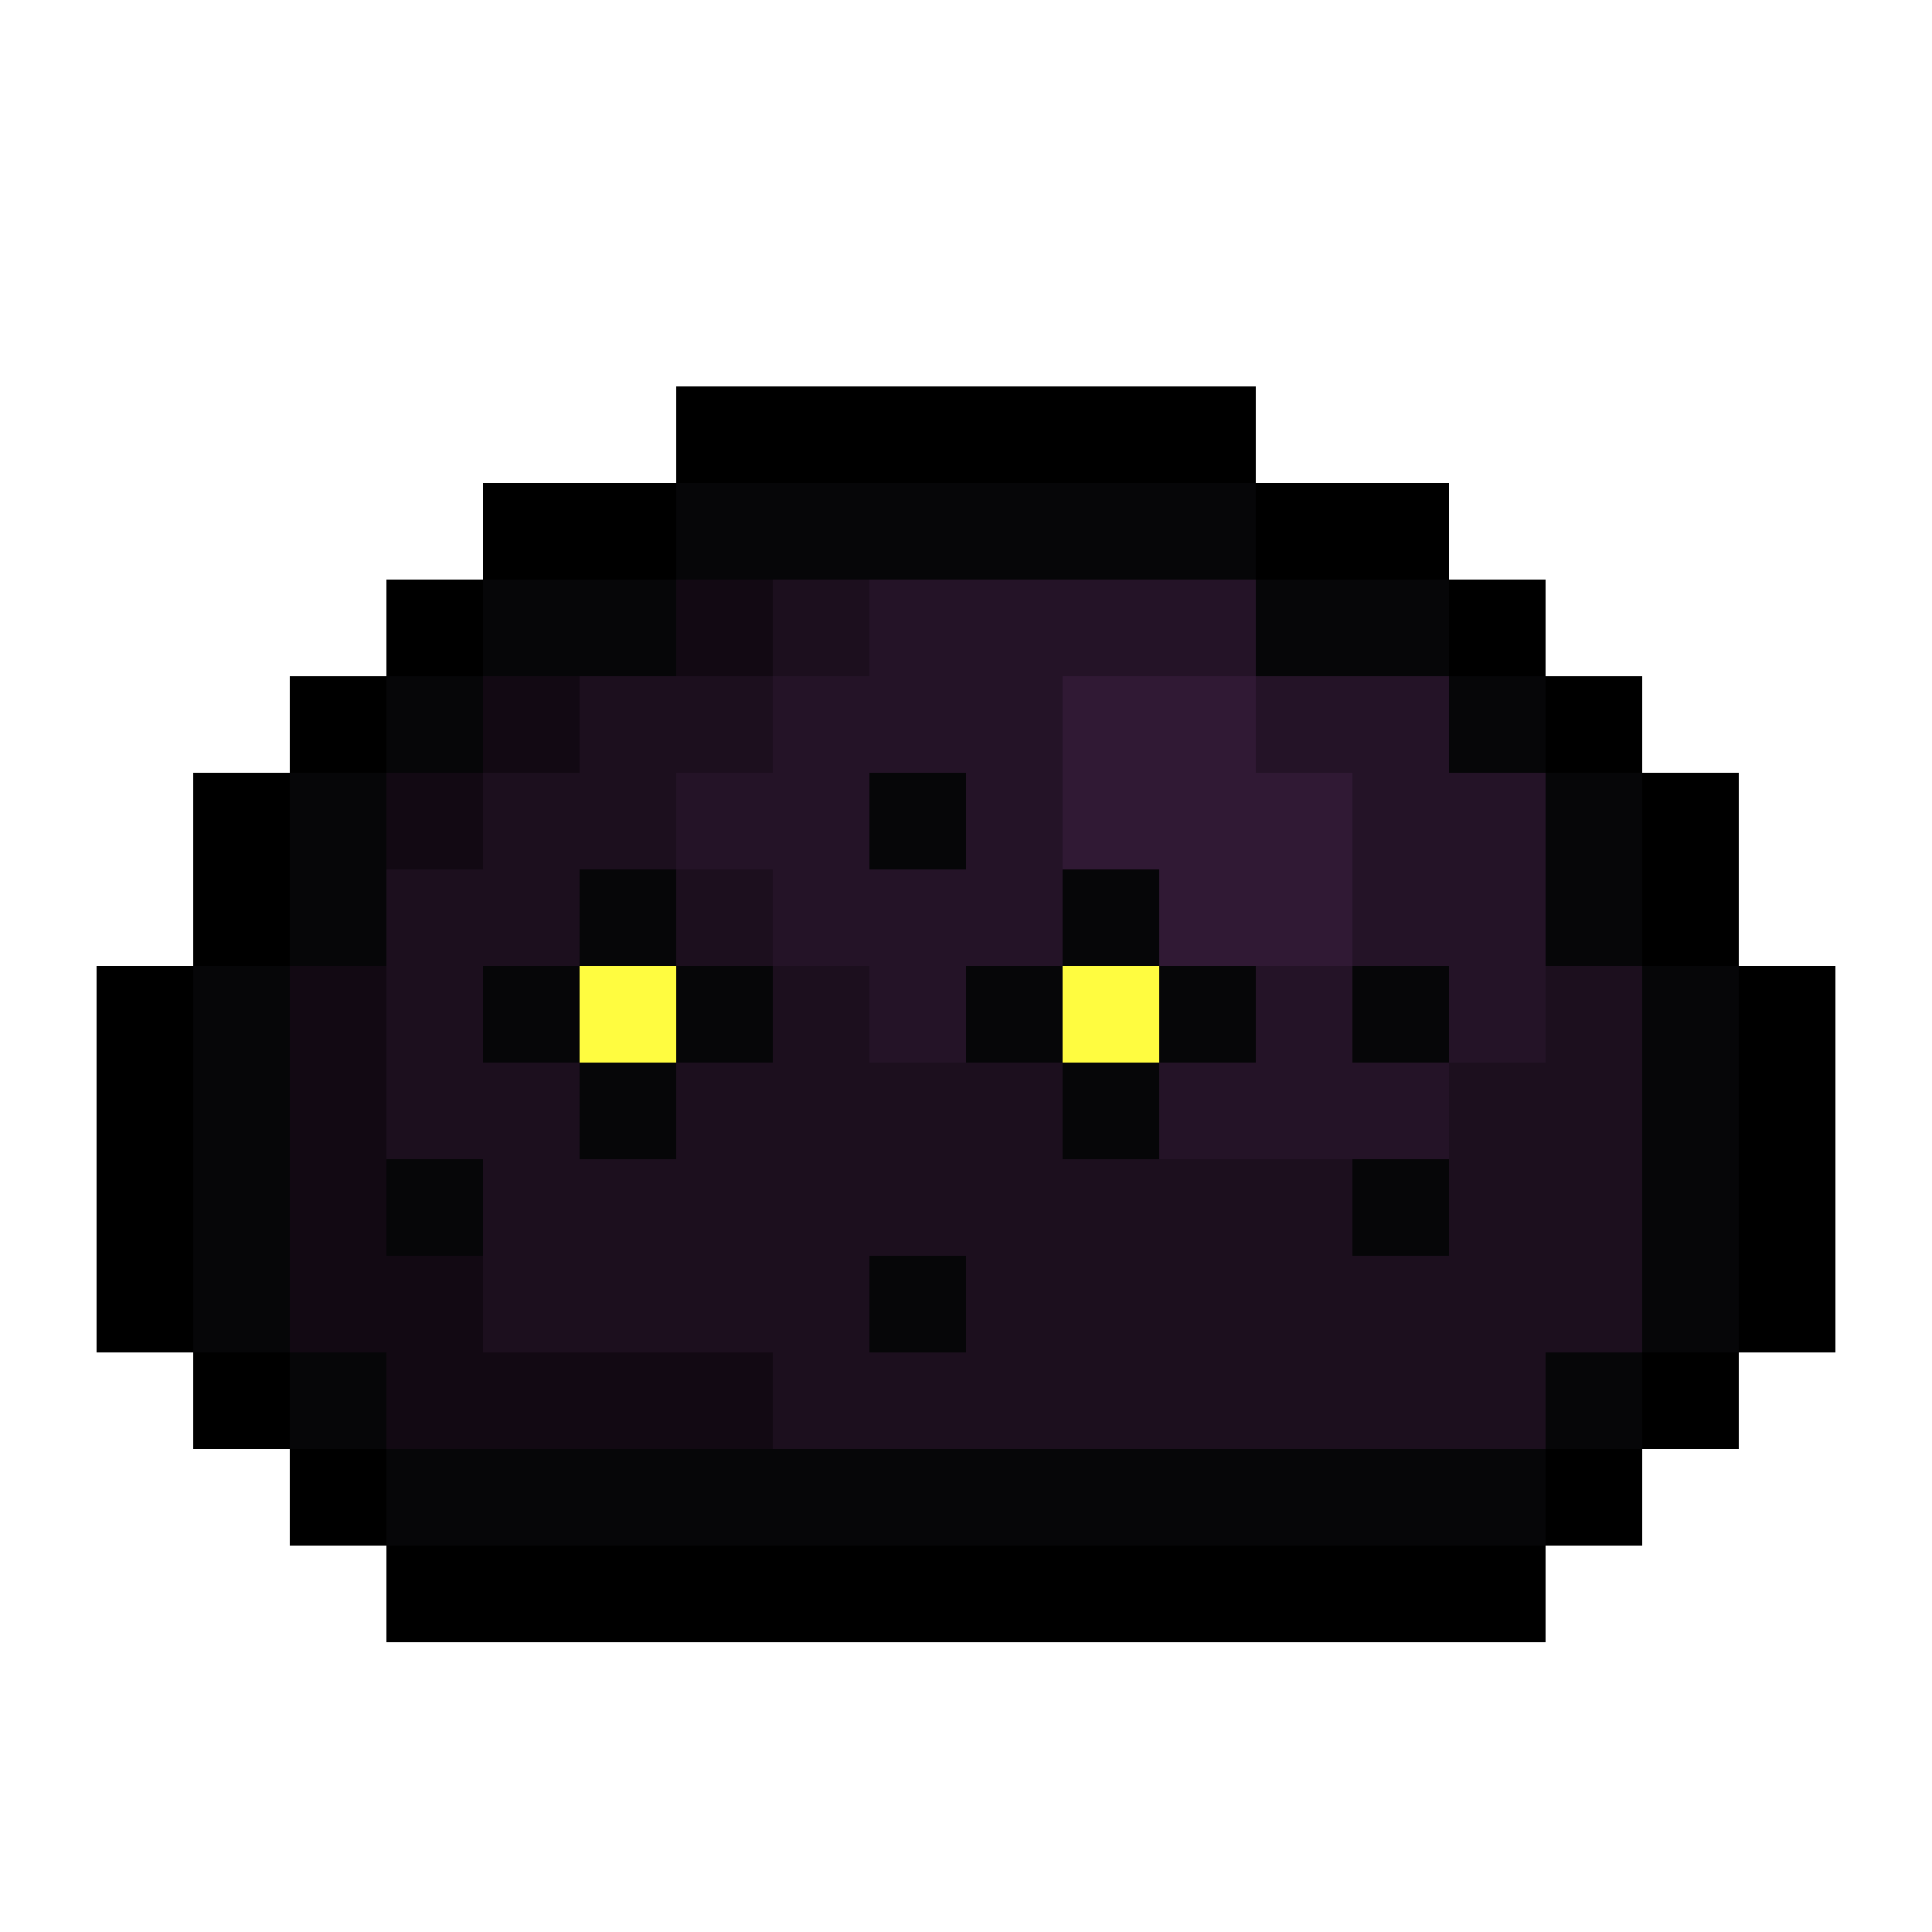
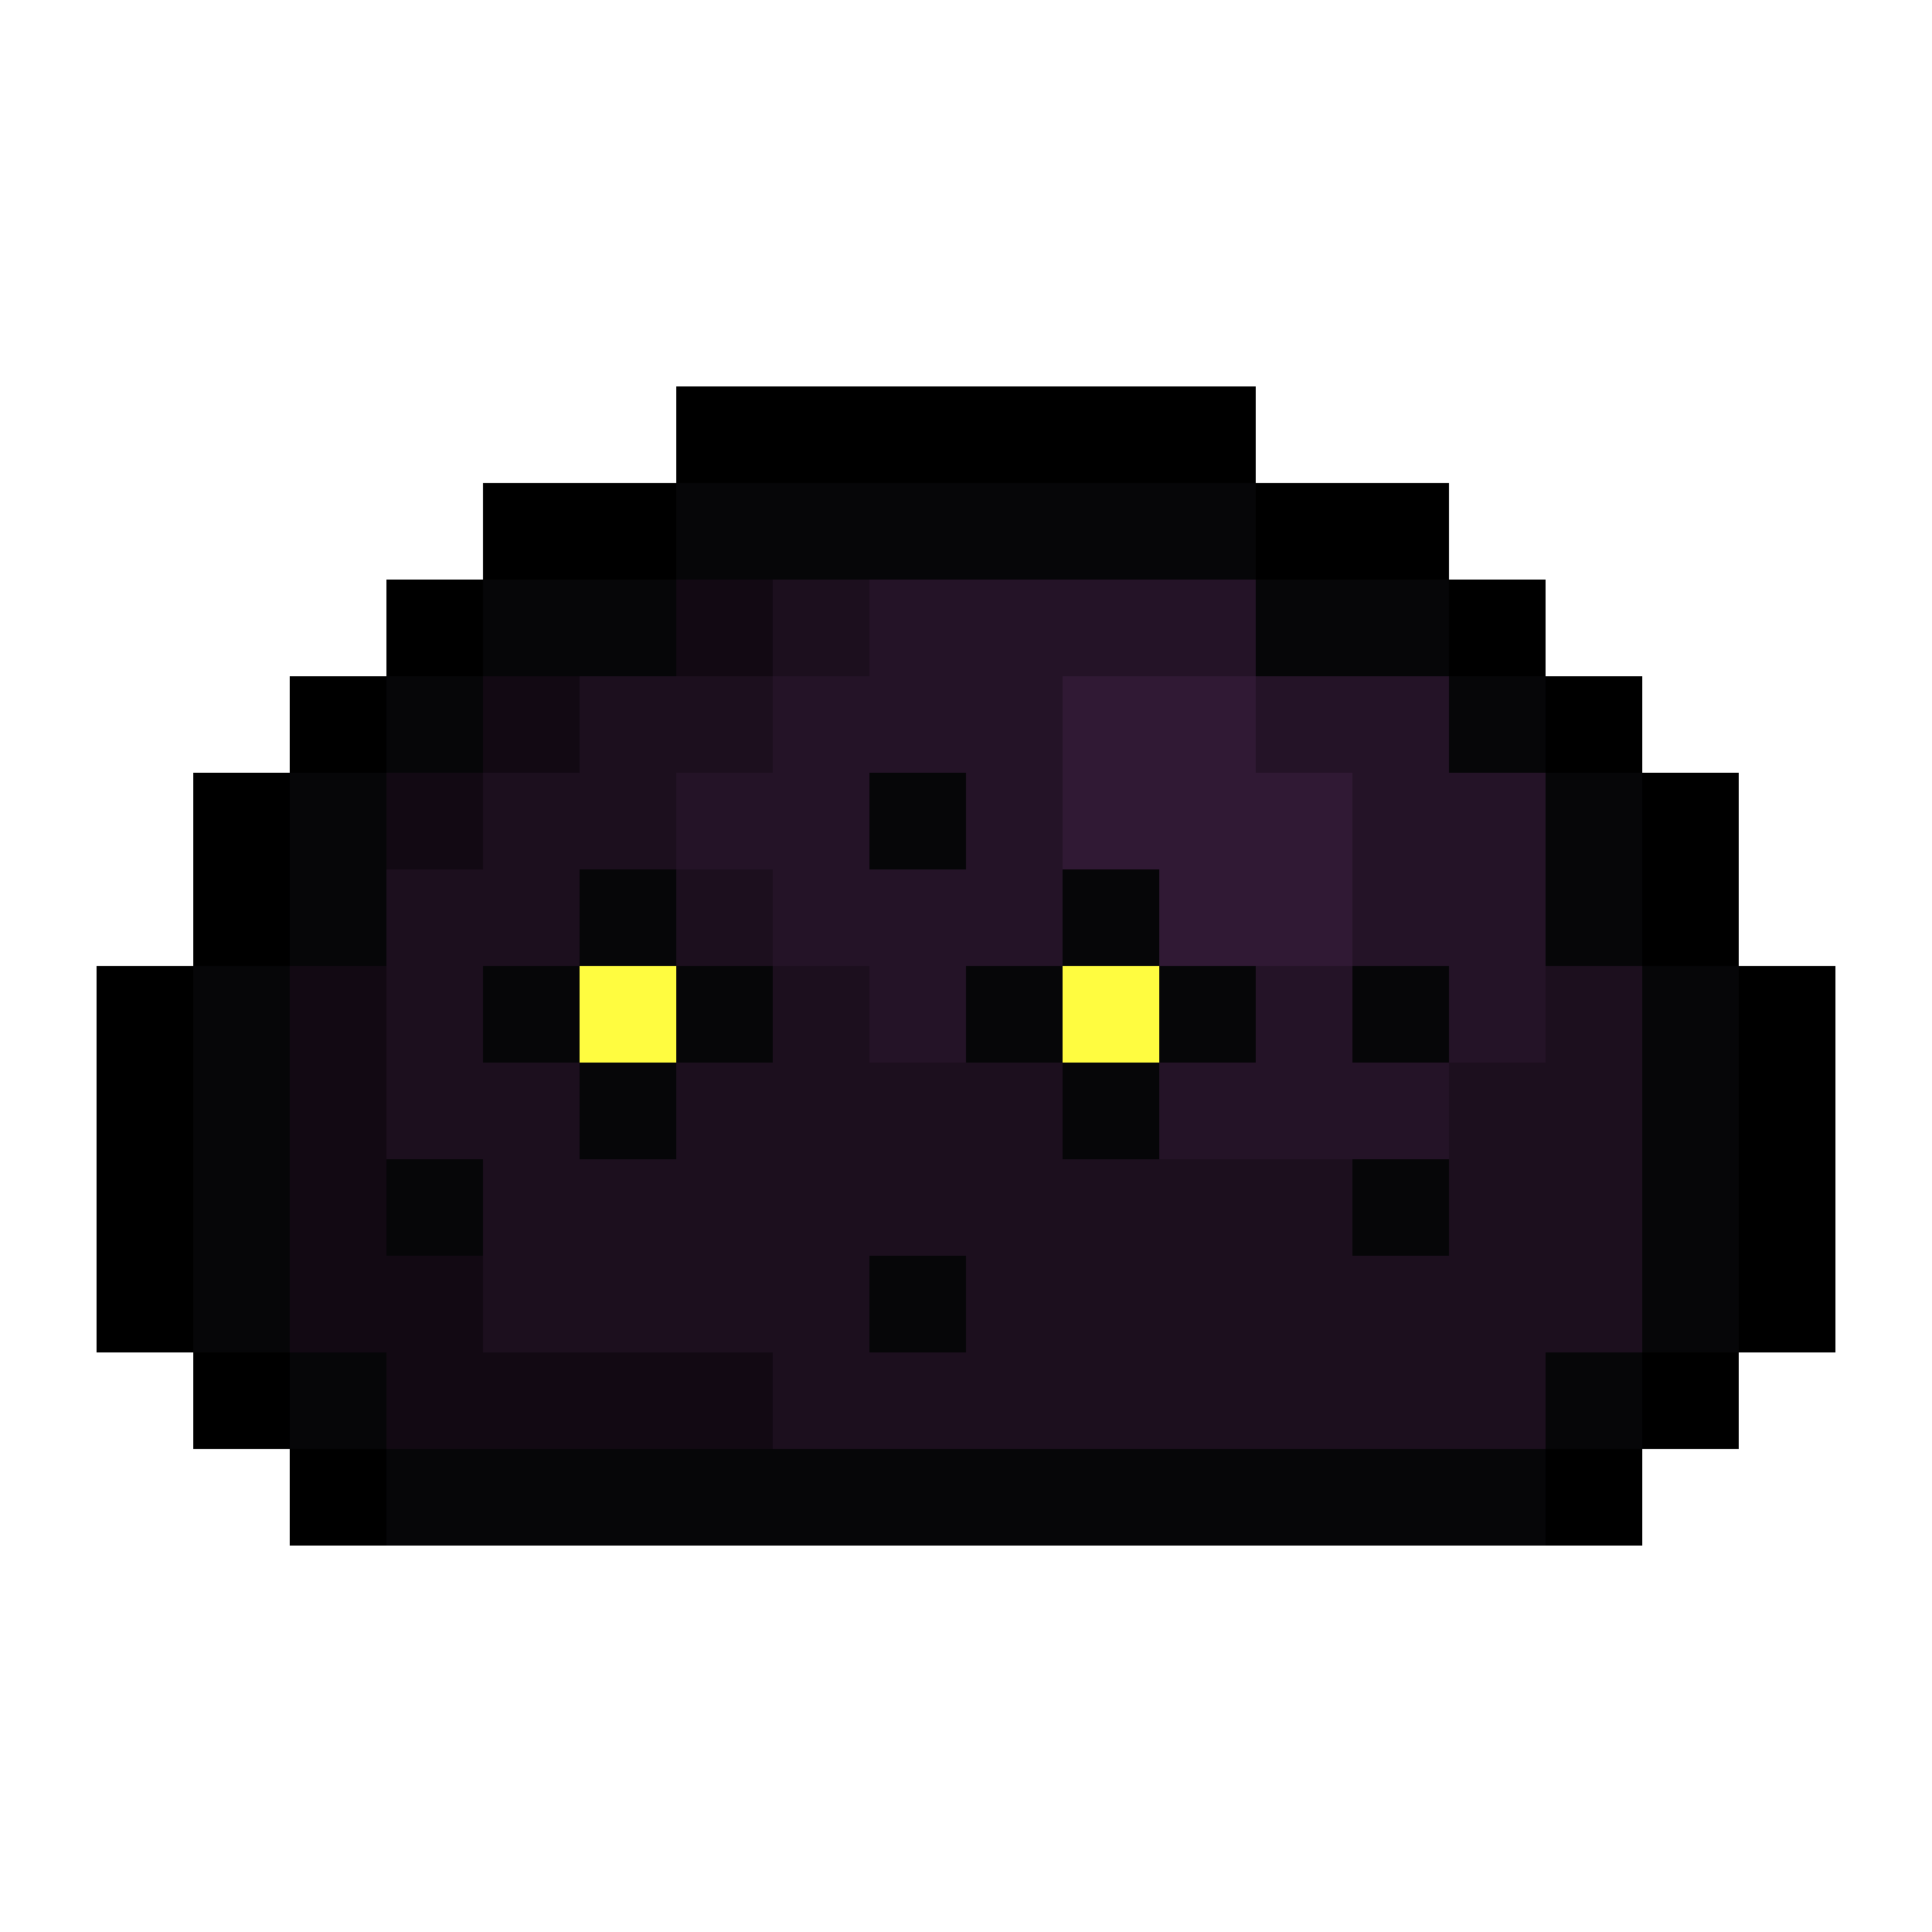
<svg xmlns="http://www.w3.org/2000/svg" version="1.1" width="40" height="40" shape-rendering="crispEdges">
  <rect x="14" y="8" width="1" height="1" fill="#000000" />
  <rect x="15" y="8" width="1" height="1" fill="#000000" />
  <rect x="16" y="8" width="1" height="1" fill="#000000" />
  <rect x="17" y="8" width="1" height="1" fill="#000000" />
  <rect x="18" y="8" width="1" height="1" fill="#000000" />
  <rect x="19" y="8" width="1" height="1" fill="#000000" />
  <rect x="20" y="8" width="1" height="1" fill="#000000" />
  <rect x="21" y="8" width="1" height="1" fill="#000000" />
  <rect x="22" y="8" width="1" height="1" fill="#000000" />
  <rect x="23" y="8" width="1" height="1" fill="#000000" />
  <rect x="24" y="8" width="1" height="1" fill="#000000" />
  <rect x="25" y="8" width="1" height="1" fill="#000000" />
  <rect x="14" y="9" width="1" height="1" fill="#000000" />
  <rect x="15" y="9" width="1" height="1" fill="#000000" />
  <rect x="16" y="9" width="1" height="1" fill="#000000" />
  <rect x="17" y="9" width="1" height="1" fill="#000000" />
  <rect x="18" y="9" width="1" height="1" fill="#000000" />
  <rect x="19" y="9" width="1" height="1" fill="#000000" />
  <rect x="20" y="9" width="1" height="1" fill="#000000" />
  <rect x="21" y="9" width="1" height="1" fill="#000000" />
  <rect x="22" y="9" width="1" height="1" fill="#000000" />
  <rect x="23" y="9" width="1" height="1" fill="#000000" />
  <rect x="24" y="9" width="1" height="1" fill="#000000" />
  <rect x="25" y="9" width="1" height="1" fill="#000000" />
  <rect x="10" y="10" width="1" height="1" fill="#000000" />
  <rect x="11" y="10" width="1" height="1" fill="#000000" />
  <rect x="12" y="10" width="1" height="1" fill="#000000" />
  <rect x="13" y="10" width="1" height="1" fill="#000000" />
  <rect x="14" y="10" width="1" height="1" fill="#060608" />
  <rect x="15" y="10" width="1" height="1" fill="#060608" />
  <rect x="16" y="10" width="1" height="1" fill="#060608" />
  <rect x="17" y="10" width="1" height="1" fill="#060608" />
  <rect x="18" y="10" width="1" height="1" fill="#060608" />
  <rect x="19" y="10" width="1" height="1" fill="#060608" />
  <rect x="20" y="10" width="1" height="1" fill="#060608" />
  <rect x="21" y="10" width="1" height="1" fill="#060608" />
  <rect x="22" y="10" width="1" height="1" fill="#060608" />
  <rect x="23" y="10" width="1" height="1" fill="#060608" />
  <rect x="24" y="10" width="1" height="1" fill="#060608" />
  <rect x="25" y="10" width="1" height="1" fill="#060608" />
  <rect x="26" y="10" width="1" height="1" fill="#000000" />
  <rect x="27" y="10" width="1" height="1" fill="#000000" />
  <rect x="28" y="10" width="1" height="1" fill="#000000" />
  <rect x="29" y="10" width="1" height="1" fill="#000000" />
  <rect x="10" y="11" width="1" height="1" fill="#000000" />
  <rect x="11" y="11" width="1" height="1" fill="#000000" />
  <rect x="12" y="11" width="1" height="1" fill="#000000" />
  <rect x="13" y="11" width="1" height="1" fill="#000000" />
  <rect x="14" y="11" width="1" height="1" fill="#060608" />
  <rect x="15" y="11" width="1" height="1" fill="#060608" />
  <rect x="16" y="11" width="1" height="1" fill="#060608" />
  <rect x="17" y="11" width="1" height="1" fill="#060608" />
  <rect x="18" y="11" width="1" height="1" fill="#060608" />
  <rect x="19" y="11" width="1" height="1" fill="#060608" />
  <rect x="20" y="11" width="1" height="1" fill="#060608" />
  <rect x="21" y="11" width="1" height="1" fill="#060608" />
  <rect x="22" y="11" width="1" height="1" fill="#060608" />
  <rect x="23" y="11" width="1" height="1" fill="#060608" />
  <rect x="24" y="11" width="1" height="1" fill="#060608" />
  <rect x="25" y="11" width="1" height="1" fill="#060608" />
  <rect x="26" y="11" width="1" height="1" fill="#000000" />
  <rect x="27" y="11" width="1" height="1" fill="#000000" />
  <rect x="28" y="11" width="1" height="1" fill="#000000" />
  <rect x="29" y="11" width="1" height="1" fill="#000000" />
  <rect x="8" y="12" width="1" height="1" fill="#000000" />
  <rect x="9" y="12" width="1" height="1" fill="#000000" />
  <rect x="10" y="12" width="1" height="1" fill="#060608" />
  <rect x="11" y="12" width="1" height="1" fill="#060608" />
  <rect x="12" y="12" width="1" height="1" fill="#060608" />
  <rect x="13" y="12" width="1" height="1" fill="#060608" />
  <rect x="14" y="12" width="1" height="1" fill="#120913" />
  <rect x="15" y="12" width="1" height="1" fill="#120913" />
  <rect x="16" y="12" width="1" height="1" fill="#1C0F1E" />
  <rect x="17" y="12" width="1" height="1" fill="#1C0F1E" />
  <rect x="18" y="12" width="1" height="1" fill="#241327" />
  <rect x="19" y="12" width="1" height="1" fill="#241327" />
  <rect x="20" y="12" width="1" height="1" fill="#241327" />
  <rect x="21" y="12" width="1" height="1" fill="#241327" />
  <rect x="22" y="12" width="1" height="1" fill="#241327" />
  <rect x="23" y="12" width="1" height="1" fill="#241327" />
  <rect x="24" y="12" width="1" height="1" fill="#241327" />
  <rect x="25" y="12" width="1" height="1" fill="#241327" />
  <rect x="26" y="12" width="1" height="1" fill="#060608" />
  <rect x="27" y="12" width="1" height="1" fill="#060608" />
  <rect x="28" y="12" width="1" height="1" fill="#060608" />
  <rect x="29" y="12" width="1" height="1" fill="#060608" />
  <rect x="30" y="12" width="1" height="1" fill="#000000" />
  <rect x="31" y="12" width="1" height="1" fill="#000000" />
  <rect x="8" y="13" width="1" height="1" fill="#000000" />
  <rect x="9" y="13" width="1" height="1" fill="#000000" />
  <rect x="10" y="13" width="1" height="1" fill="#060608" />
  <rect x="11" y="13" width="1" height="1" fill="#060608" />
  <rect x="12" y="13" width="1" height="1" fill="#060608" />
  <rect x="13" y="13" width="1" height="1" fill="#060608" />
  <rect x="14" y="13" width="1" height="1" fill="#120913" />
  <rect x="15" y="13" width="1" height="1" fill="#120913" />
  <rect x="16" y="13" width="1" height="1" fill="#1C0F1E" />
  <rect x="17" y="13" width="1" height="1" fill="#1C0F1E" />
  <rect x="18" y="13" width="1" height="1" fill="#241327" />
  <rect x="19" y="13" width="1" height="1" fill="#241327" />
  <rect x="20" y="13" width="1" height="1" fill="#241327" />
  <rect x="21" y="13" width="1" height="1" fill="#241327" />
  <rect x="22" y="13" width="1" height="1" fill="#241327" />
  <rect x="23" y="13" width="1" height="1" fill="#241327" />
  <rect x="24" y="13" width="1" height="1" fill="#241327" />
  <rect x="25" y="13" width="1" height="1" fill="#241327" />
  <rect x="26" y="13" width="1" height="1" fill="#060608" />
  <rect x="27" y="13" width="1" height="1" fill="#060608" />
  <rect x="28" y="13" width="1" height="1" fill="#060608" />
  <rect x="29" y="13" width="1" height="1" fill="#060608" />
  <rect x="30" y="13" width="1" height="1" fill="#000000" />
  <rect x="31" y="13" width="1" height="1" fill="#000000" />
  <rect x="6" y="14" width="1" height="1" fill="#000000" />
  <rect x="7" y="14" width="1" height="1" fill="#000000" />
  <rect x="8" y="14" width="1" height="1" fill="#060608" />
  <rect x="9" y="14" width="1" height="1" fill="#060608" />
  <rect x="10" y="14" width="1" height="1" fill="#120913" />
  <rect x="11" y="14" width="1" height="1" fill="#120913" />
  <rect x="12" y="14" width="1" height="1" fill="#1C0F1E" />
  <rect x="13" y="14" width="1" height="1" fill="#1C0F1E" />
  <rect x="14" y="14" width="1" height="1" fill="#1C0F1E" />
  <rect x="15" y="14" width="1" height="1" fill="#1C0F1E" />
  <rect x="16" y="14" width="1" height="1" fill="#241327" />
  <rect x="17" y="14" width="1" height="1" fill="#241327" />
  <rect x="18" y="14" width="1" height="1" fill="#241327" />
  <rect x="19" y="14" width="1" height="1" fill="#241327" />
  <rect x="20" y="14" width="1" height="1" fill="#241327" />
  <rect x="21" y="14" width="1" height="1" fill="#241327" />
  <rect x="22" y="14" width="1" height="1" fill="#301934" />
  <rect x="23" y="14" width="1" height="1" fill="#301934" />
  <rect x="24" y="14" width="1" height="1" fill="#301934" />
  <rect x="25" y="14" width="1" height="1" fill="#301934" />
  <rect x="26" y="14" width="1" height="1" fill="#241327" />
  <rect x="27" y="14" width="1" height="1" fill="#241327" />
  <rect x="28" y="14" width="1" height="1" fill="#241327" />
  <rect x="29" y="14" width="1" height="1" fill="#241327" />
  <rect x="30" y="14" width="1" height="1" fill="#060608" />
  <rect x="31" y="14" width="1" height="1" fill="#060608" />
  <rect x="32" y="14" width="1" height="1" fill="#000000" />
  <rect x="33" y="14" width="1" height="1" fill="#000000" />
  <rect x="6" y="15" width="1" height="1" fill="#000000" />
  <rect x="7" y="15" width="1" height="1" fill="#000000" />
  <rect x="8" y="15" width="1" height="1" fill="#060608" />
  <rect x="9" y="15" width="1" height="1" fill="#060608" />
  <rect x="10" y="15" width="1" height="1" fill="#120913" />
  <rect x="11" y="15" width="1" height="1" fill="#120913" />
  <rect x="12" y="15" width="1" height="1" fill="#1C0F1E" />
  <rect x="13" y="15" width="1" height="1" fill="#1C0F1E" />
  <rect x="14" y="15" width="1" height="1" fill="#1C0F1E" />
  <rect x="15" y="15" width="1" height="1" fill="#1C0F1E" />
  <rect x="16" y="15" width="1" height="1" fill="#241327" />
  <rect x="17" y="15" width="1" height="1" fill="#241327" />
  <rect x="18" y="15" width="1" height="1" fill="#241327" />
  <rect x="19" y="15" width="1" height="1" fill="#241327" />
  <rect x="20" y="15" width="1" height="1" fill="#241327" />
  <rect x="21" y="15" width="1" height="1" fill="#241327" />
  <rect x="22" y="15" width="1" height="1" fill="#301934" />
  <rect x="23" y="15" width="1" height="1" fill="#301934" />
  <rect x="24" y="15" width="1" height="1" fill="#301934" />
  <rect x="25" y="15" width="1" height="1" fill="#301934" />
  <rect x="26" y="15" width="1" height="1" fill="#241327" />
  <rect x="27" y="15" width="1" height="1" fill="#241327" />
  <rect x="28" y="15" width="1" height="1" fill="#241327" />
  <rect x="29" y="15" width="1" height="1" fill="#241327" />
  <rect x="30" y="15" width="1" height="1" fill="#060608" />
  <rect x="31" y="15" width="1" height="1" fill="#060608" />
  <rect x="32" y="15" width="1" height="1" fill="#000000" />
  <rect x="33" y="15" width="1" height="1" fill="#000000" />
  <rect x="4" y="16" width="1" height="1" fill="#000000" />
  <rect x="5" y="16" width="1" height="1" fill="#000000" />
  <rect x="6" y="16" width="1" height="1" fill="#060608" />
  <rect x="7" y="16" width="1" height="1" fill="#060608" />
  <rect x="8" y="16" width="1" height="1" fill="#120913" />
  <rect x="9" y="16" width="1" height="1" fill="#120913" />
  <rect x="10" y="16" width="1" height="1" fill="#1C0F1E" />
  <rect x="11" y="16" width="1" height="1" fill="#1C0F1E" />
  <rect x="12" y="16" width="1" height="1" fill="#1C0F1E" />
  <rect x="13" y="16" width="1" height="1" fill="#1C0F1E" />
  <rect x="14" y="16" width="1" height="1" fill="#241327" />
  <rect x="15" y="16" width="1" height="1" fill="#241327" />
  <rect x="16" y="16" width="1" height="1" fill="#241327" />
  <rect x="17" y="16" width="1" height="1" fill="#241327" />
  <rect x="18" y="16" width="1" height="1" fill="#060608" />
  <rect x="19" y="16" width="1" height="1" fill="#060608" />
  <rect x="20" y="16" width="1" height="1" fill="#241327" />
  <rect x="21" y="16" width="1" height="1" fill="#241327" />
  <rect x="22" y="16" width="1" height="1" fill="#301934" />
  <rect x="23" y="16" width="1" height="1" fill="#301934" />
  <rect x="24" y="16" width="1" height="1" fill="#301934" />
  <rect x="25" y="16" width="1" height="1" fill="#301934" />
  <rect x="26" y="16" width="1" height="1" fill="#301934" />
  <rect x="27" y="16" width="1" height="1" fill="#301934" />
  <rect x="28" y="16" width="1" height="1" fill="#241327" />
  <rect x="29" y="16" width="1" height="1" fill="#241327" />
  <rect x="30" y="16" width="1" height="1" fill="#241327" />
  <rect x="31" y="16" width="1" height="1" fill="#241327" />
  <rect x="32" y="16" width="1" height="1" fill="#060608" />
  <rect x="33" y="16" width="1" height="1" fill="#060608" />
  <rect x="34" y="16" width="1" height="1" fill="#000000" />
  <rect x="35" y="16" width="1" height="1" fill="#000000" />
  <rect x="4" y="17" width="1" height="1" fill="#000000" />
  <rect x="5" y="17" width="1" height="1" fill="#000000" />
  <rect x="6" y="17" width="1" height="1" fill="#060608" />
  <rect x="7" y="17" width="1" height="1" fill="#060608" />
  <rect x="8" y="17" width="1" height="1" fill="#120913" />
  <rect x="9" y="17" width="1" height="1" fill="#120913" />
  <rect x="10" y="17" width="1" height="1" fill="#1C0F1E" />
  <rect x="11" y="17" width="1" height="1" fill="#1C0F1E" />
  <rect x="12" y="17" width="1" height="1" fill="#1C0F1E" />
  <rect x="13" y="17" width="1" height="1" fill="#1C0F1E" />
  <rect x="14" y="17" width="1" height="1" fill="#241327" />
  <rect x="15" y="17" width="1" height="1" fill="#241327" />
  <rect x="16" y="17" width="1" height="1" fill="#241327" />
  <rect x="17" y="17" width="1" height="1" fill="#241327" />
  <rect x="18" y="17" width="1" height="1" fill="#060608" />
  <rect x="19" y="17" width="1" height="1" fill="#060608" />
  <rect x="20" y="17" width="1" height="1" fill="#241327" />
  <rect x="21" y="17" width="1" height="1" fill="#241327" />
  <rect x="22" y="17" width="1" height="1" fill="#301934" />
  <rect x="23" y="17" width="1" height="1" fill="#301934" />
  <rect x="24" y="17" width="1" height="1" fill="#301934" />
  <rect x="25" y="17" width="1" height="1" fill="#301934" />
  <rect x="26" y="17" width="1" height="1" fill="#301934" />
  <rect x="27" y="17" width="1" height="1" fill="#301934" />
  <rect x="28" y="17" width="1" height="1" fill="#241327" />
  <rect x="29" y="17" width="1" height="1" fill="#241327" />
  <rect x="30" y="17" width="1" height="1" fill="#241327" />
  <rect x="31" y="17" width="1" height="1" fill="#241327" />
  <rect x="32" y="17" width="1" height="1" fill="#060608" />
  <rect x="33" y="17" width="1" height="1" fill="#060608" />
  <rect x="34" y="17" width="1" height="1" fill="#000000" />
  <rect x="35" y="17" width="1" height="1" fill="#000000" />
  <rect x="4" y="18" width="1" height="1" fill="#000000" />
  <rect x="5" y="18" width="1" height="1" fill="#000000" />
  <rect x="6" y="18" width="1" height="1" fill="#060608" />
  <rect x="7" y="18" width="1" height="1" fill="#060608" />
  <rect x="8" y="18" width="1" height="1" fill="#1C0F1E" />
  <rect x="9" y="18" width="1" height="1" fill="#1C0F1E" />
  <rect x="10" y="18" width="1" height="1" fill="#1C0F1E" />
  <rect x="11" y="18" width="1" height="1" fill="#1C0F1E" />
  <rect x="12" y="18" width="1" height="1" fill="#060608" />
  <rect x="13" y="18" width="1" height="1" fill="#060608" />
  <rect x="14" y="18" width="1" height="1" fill="#1C0F1E" />
  <rect x="15" y="18" width="1" height="1" fill="#1C0F1E" />
  <rect x="16" y="18" width="1" height="1" fill="#241327" />
  <rect x="17" y="18" width="1" height="1" fill="#241327" />
  <rect x="18" y="18" width="1" height="1" fill="#241327" />
  <rect x="19" y="18" width="1" height="1" fill="#241327" />
  <rect x="20" y="18" width="1" height="1" fill="#241327" />
  <rect x="21" y="18" width="1" height="1" fill="#241327" />
  <rect x="22" y="18" width="1" height="1" fill="#060608" />
  <rect x="23" y="18" width="1" height="1" fill="#060608" />
  <rect x="24" y="18" width="1" height="1" fill="#301934" />
  <rect x="25" y="18" width="1" height="1" fill="#301934" />
  <rect x="26" y="18" width="1" height="1" fill="#301934" />
  <rect x="27" y="18" width="1" height="1" fill="#301934" />
  <rect x="28" y="18" width="1" height="1" fill="#241327" />
  <rect x="29" y="18" width="1" height="1" fill="#241327" />
  <rect x="30" y="18" width="1" height="1" fill="#241327" />
  <rect x="31" y="18" width="1" height="1" fill="#241327" />
  <rect x="32" y="18" width="1" height="1" fill="#060608" />
  <rect x="33" y="18" width="1" height="1" fill="#060608" />
  <rect x="34" y="18" width="1" height="1" fill="#000000" />
  <rect x="35" y="18" width="1" height="1" fill="#000000" />
  <rect x="4" y="19" width="1" height="1" fill="#000000" />
  <rect x="5" y="19" width="1" height="1" fill="#000000" />
  <rect x="6" y="19" width="1" height="1" fill="#060608" />
  <rect x="7" y="19" width="1" height="1" fill="#060608" />
  <rect x="8" y="19" width="1" height="1" fill="#1C0F1E" />
  <rect x="9" y="19" width="1" height="1" fill="#1C0F1E" />
  <rect x="10" y="19" width="1" height="1" fill="#1C0F1E" />
  <rect x="11" y="19" width="1" height="1" fill="#1C0F1E" />
  <rect x="12" y="19" width="1" height="1" fill="#060608" />
  <rect x="13" y="19" width="1" height="1" fill="#060608" />
  <rect x="14" y="19" width="1" height="1" fill="#1C0F1E" />
  <rect x="15" y="19" width="1" height="1" fill="#1C0F1E" />
  <rect x="16" y="19" width="1" height="1" fill="#241327" />
  <rect x="17" y="19" width="1" height="1" fill="#241327" />
  <rect x="18" y="19" width="1" height="1" fill="#241327" />
  <rect x="19" y="19" width="1" height="1" fill="#241327" />
  <rect x="20" y="19" width="1" height="1" fill="#241327" />
  <rect x="21" y="19" width="1" height="1" fill="#241327" />
  <rect x="22" y="19" width="1" height="1" fill="#060608" />
  <rect x="23" y="19" width="1" height="1" fill="#060608" />
  <rect x="24" y="19" width="1" height="1" fill="#301934" />
  <rect x="25" y="19" width="1" height="1" fill="#301934" />
  <rect x="26" y="19" width="1" height="1" fill="#301934" />
  <rect x="27" y="19" width="1" height="1" fill="#301934" />
  <rect x="28" y="19" width="1" height="1" fill="#241327" />
  <rect x="29" y="19" width="1" height="1" fill="#241327" />
  <rect x="30" y="19" width="1" height="1" fill="#241327" />
  <rect x="31" y="19" width="1" height="1" fill="#241327" />
  <rect x="32" y="19" width="1" height="1" fill="#060608" />
  <rect x="33" y="19" width="1" height="1" fill="#060608" />
  <rect x="34" y="19" width="1" height="1" fill="#000000" />
  <rect x="35" y="19" width="1" height="1" fill="#000000" />
  <rect x="2" y="20" width="1" height="1" fill="#000000" />
  <rect x="3" y="20" width="1" height="1" fill="#000000" />
  <rect x="4" y="20" width="1" height="1" fill="#060608" />
  <rect x="5" y="20" width="1" height="1" fill="#060608" />
  <rect x="6" y="20" width="1" height="1" fill="#120913" />
  <rect x="7" y="20" width="1" height="1" fill="#120913" />
  <rect x="8" y="20" width="1" height="1" fill="#1C0F1E" />
  <rect x="9" y="20" width="1" height="1" fill="#1C0F1E" />
  <rect x="10" y="20" width="1" height="1" fill="#060608" />
  <rect x="11" y="20" width="1" height="1" fill="#060608" />
  <rect x="12" y="20" width="1" height="1" fill="#FFFC40" />
  <rect x="13" y="20" width="1" height="1" fill="#FFFC40" />
  <rect x="14" y="20" width="1" height="1" fill="#060608" />
  <rect x="15" y="20" width="1" height="1" fill="#060608" />
  <rect x="16" y="20" width="1" height="1" fill="#1C0F1E" />
  <rect x="17" y="20" width="1" height="1" fill="#1C0F1E" />
  <rect x="18" y="20" width="1" height="1" fill="#241327" />
  <rect x="19" y="20" width="1" height="1" fill="#241327" />
  <rect x="20" y="20" width="1" height="1" fill="#060608" />
  <rect x="21" y="20" width="1" height="1" fill="#060608" />
  <rect x="22" y="20" width="1" height="1" fill="#FFFC40" />
  <rect x="23" y="20" width="1" height="1" fill="#FFFC40" />
  <rect x="24" y="20" width="1" height="1" fill="#060608" />
  <rect x="25" y="20" width="1" height="1" fill="#060608" />
  <rect x="26" y="20" width="1" height="1" fill="#241327" />
  <rect x="27" y="20" width="1" height="1" fill="#241327" />
  <rect x="28" y="20" width="1" height="1" fill="#060608" />
  <rect x="29" y="20" width="1" height="1" fill="#060608" />
  <rect x="30" y="20" width="1" height="1" fill="#241327" />
  <rect x="31" y="20" width="1" height="1" fill="#241327" />
  <rect x="32" y="20" width="1" height="1" fill="#1C0F1E" />
  <rect x="33" y="20" width="1" height="1" fill="#1C0F1E" />
  <rect x="34" y="20" width="1" height="1" fill="#060608" />
  <rect x="35" y="20" width="1" height="1" fill="#060608" />
  <rect x="36" y="20" width="1" height="1" fill="#000000" />
  <rect x="37" y="20" width="1" height="1" fill="#000000" />
  <rect x="2" y="21" width="1" height="1" fill="#000000" />
  <rect x="3" y="21" width="1" height="1" fill="#000000" />
  <rect x="4" y="21" width="1" height="1" fill="#060608" />
  <rect x="5" y="21" width="1" height="1" fill="#060608" />
  <rect x="6" y="21" width="1" height="1" fill="#120913" />
  <rect x="7" y="21" width="1" height="1" fill="#120913" />
  <rect x="8" y="21" width="1" height="1" fill="#1C0F1E" />
  <rect x="9" y="21" width="1" height="1" fill="#1C0F1E" />
  <rect x="10" y="21" width="1" height="1" fill="#060608" />
  <rect x="11" y="21" width="1" height="1" fill="#060608" />
  <rect x="12" y="21" width="1" height="1" fill="#FFFC40" />
  <rect x="13" y="21" width="1" height="1" fill="#FFFC40" />
  <rect x="14" y="21" width="1" height="1" fill="#060608" />
  <rect x="15" y="21" width="1" height="1" fill="#060608" />
  <rect x="16" y="21" width="1" height="1" fill="#1C0F1E" />
  <rect x="17" y="21" width="1" height="1" fill="#1C0F1E" />
  <rect x="18" y="21" width="1" height="1" fill="#241327" />
  <rect x="19" y="21" width="1" height="1" fill="#241327" />
  <rect x="20" y="21" width="1" height="1" fill="#060608" />
  <rect x="21" y="21" width="1" height="1" fill="#060608" />
  <rect x="22" y="21" width="1" height="1" fill="#FFFC40" />
  <rect x="23" y="21" width="1" height="1" fill="#FFFC40" />
  <rect x="24" y="21" width="1" height="1" fill="#060608" />
  <rect x="25" y="21" width="1" height="1" fill="#060608" />
  <rect x="26" y="21" width="1" height="1" fill="#241327" />
  <rect x="27" y="21" width="1" height="1" fill="#241327" />
  <rect x="28" y="21" width="1" height="1" fill="#060608" />
  <rect x="29" y="21" width="1" height="1" fill="#060608" />
  <rect x="30" y="21" width="1" height="1" fill="#241327" />
  <rect x="31" y="21" width="1" height="1" fill="#241327" />
  <rect x="32" y="21" width="1" height="1" fill="#1C0F1E" />
  <rect x="33" y="21" width="1" height="1" fill="#1C0F1E" />
  <rect x="34" y="21" width="1" height="1" fill="#060608" />
  <rect x="35" y="21" width="1" height="1" fill="#060608" />
  <rect x="36" y="21" width="1" height="1" fill="#000000" />
  <rect x="37" y="21" width="1" height="1" fill="#000000" />
  <rect x="2" y="22" width="1" height="1" fill="#000000" />
  <rect x="3" y="22" width="1" height="1" fill="#000000" />
  <rect x="4" y="22" width="1" height="1" fill="#060608" />
  <rect x="5" y="22" width="1" height="1" fill="#060608" />
  <rect x="6" y="22" width="1" height="1" fill="#120913" />
  <rect x="7" y="22" width="1" height="1" fill="#120913" />
  <rect x="8" y="22" width="1" height="1" fill="#1C0F1E" />
  <rect x="9" y="22" width="1" height="1" fill="#1C0F1E" />
  <rect x="10" y="22" width="1" height="1" fill="#1C0F1E" />
  <rect x="11" y="22" width="1" height="1" fill="#1C0F1E" />
  <rect x="12" y="22" width="1" height="1" fill="#060608" />
  <rect x="13" y="22" width="1" height="1" fill="#060608" />
  <rect x="14" y="22" width="1" height="1" fill="#1C0F1E" />
  <rect x="15" y="22" width="1" height="1" fill="#1C0F1E" />
  <rect x="16" y="22" width="1" height="1" fill="#1C0F1E" />
  <rect x="17" y="22" width="1" height="1" fill="#1C0F1E" />
  <rect x="18" y="22" width="1" height="1" fill="#1C0F1E" />
  <rect x="19" y="22" width="1" height="1" fill="#1C0F1E" />
  <rect x="20" y="22" width="1" height="1" fill="#1C0F1E" />
  <rect x="21" y="22" width="1" height="1" fill="#1C0F1E" />
  <rect x="22" y="22" width="1" height="1" fill="#060608" />
  <rect x="23" y="22" width="1" height="1" fill="#060608" />
  <rect x="24" y="22" width="1" height="1" fill="#241327" />
  <rect x="25" y="22" width="1" height="1" fill="#241327" />
  <rect x="26" y="22" width="1" height="1" fill="#241327" />
  <rect x="27" y="22" width="1" height="1" fill="#241327" />
  <rect x="28" y="22" width="1" height="1" fill="#241327" />
  <rect x="29" y="22" width="1" height="1" fill="#241327" />
  <rect x="30" y="22" width="1" height="1" fill="#1C0F1E" />
  <rect x="31" y="22" width="1" height="1" fill="#1C0F1E" />
  <rect x="32" y="22" width="1" height="1" fill="#1C0F1E" />
  <rect x="33" y="22" width="1" height="1" fill="#1C0F1E" />
  <rect x="34" y="22" width="1" height="1" fill="#060608" />
  <rect x="35" y="22" width="1" height="1" fill="#060608" />
  <rect x="36" y="22" width="1" height="1" fill="#000000" />
  <rect x="37" y="22" width="1" height="1" fill="#000000" />
  <rect x="2" y="23" width="1" height="1" fill="#000000" />
  <rect x="3" y="23" width="1" height="1" fill="#000000" />
  <rect x="4" y="23" width="1" height="1" fill="#060608" />
  <rect x="5" y="23" width="1" height="1" fill="#060608" />
  <rect x="6" y="23" width="1" height="1" fill="#120913" />
  <rect x="7" y="23" width="1" height="1" fill="#120913" />
  <rect x="8" y="23" width="1" height="1" fill="#1C0F1E" />
  <rect x="9" y="23" width="1" height="1" fill="#1C0F1E" />
  <rect x="10" y="23" width="1" height="1" fill="#1C0F1E" />
  <rect x="11" y="23" width="1" height="1" fill="#1C0F1E" />
  <rect x="12" y="23" width="1" height="1" fill="#060608" />
  <rect x="13" y="23" width="1" height="1" fill="#060608" />
  <rect x="14" y="23" width="1" height="1" fill="#1C0F1E" />
  <rect x="15" y="23" width="1" height="1" fill="#1C0F1E" />
  <rect x="16" y="23" width="1" height="1" fill="#1C0F1E" />
  <rect x="17" y="23" width="1" height="1" fill="#1C0F1E" />
  <rect x="18" y="23" width="1" height="1" fill="#1C0F1E" />
  <rect x="19" y="23" width="1" height="1" fill="#1C0F1E" />
  <rect x="20" y="23" width="1" height="1" fill="#1C0F1E" />
  <rect x="21" y="23" width="1" height="1" fill="#1C0F1E" />
  <rect x="22" y="23" width="1" height="1" fill="#060608" />
  <rect x="23" y="23" width="1" height="1" fill="#060608" />
  <rect x="24" y="23" width="1" height="1" fill="#241327" />
  <rect x="25" y="23" width="1" height="1" fill="#241327" />
  <rect x="26" y="23" width="1" height="1" fill="#241327" />
  <rect x="27" y="23" width="1" height="1" fill="#241327" />
  <rect x="28" y="23" width="1" height="1" fill="#241327" />
  <rect x="29" y="23" width="1" height="1" fill="#241327" />
  <rect x="30" y="23" width="1" height="1" fill="#1C0F1E" />
  <rect x="31" y="23" width="1" height="1" fill="#1C0F1E" />
  <rect x="32" y="23" width="1" height="1" fill="#1C0F1E" />
  <rect x="33" y="23" width="1" height="1" fill="#1C0F1E" />
  <rect x="34" y="23" width="1" height="1" fill="#060608" />
  <rect x="35" y="23" width="1" height="1" fill="#060608" />
  <rect x="36" y="23" width="1" height="1" fill="#000000" />
  <rect x="37" y="23" width="1" height="1" fill="#000000" />
  <rect x="2" y="24" width="1" height="1" fill="#000000" />
  <rect x="3" y="24" width="1" height="1" fill="#000000" />
  <rect x="4" y="24" width="1" height="1" fill="#060608" />
  <rect x="5" y="24" width="1" height="1" fill="#060608" />
  <rect x="6" y="24" width="1" height="1" fill="#120913" />
  <rect x="7" y="24" width="1" height="1" fill="#120913" />
  <rect x="8" y="24" width="1" height="1" fill="#060608" />
  <rect x="9" y="24" width="1" height="1" fill="#060608" />
  <rect x="10" y="24" width="1" height="1" fill="#1C0F1E" />
  <rect x="11" y="24" width="1" height="1" fill="#1C0F1E" />
  <rect x="12" y="24" width="1" height="1" fill="#1C0F1E" />
  <rect x="13" y="24" width="1" height="1" fill="#1C0F1E" />
  <rect x="14" y="24" width="1" height="1" fill="#1C0F1E" />
  <rect x="15" y="24" width="1" height="1" fill="#1C0F1E" />
  <rect x="16" y="24" width="1" height="1" fill="#1C0F1E" />
  <rect x="17" y="24" width="1" height="1" fill="#1C0F1E" />
  <rect x="18" y="24" width="1" height="1" fill="#1C0F1E" />
  <rect x="19" y="24" width="1" height="1" fill="#1C0F1E" />
  <rect x="20" y="24" width="1" height="1" fill="#1C0F1E" />
  <rect x="21" y="24" width="1" height="1" fill="#1C0F1E" />
  <rect x="22" y="24" width="1" height="1" fill="#1C0F1E" />
  <rect x="23" y="24" width="1" height="1" fill="#1C0F1E" />
  <rect x="24" y="24" width="1" height="1" fill="#1C0F1E" />
  <rect x="25" y="24" width="1" height="1" fill="#1C0F1E" />
  <rect x="26" y="24" width="1" height="1" fill="#1C0F1E" />
  <rect x="27" y="24" width="1" height="1" fill="#1C0F1E" />
  <rect x="28" y="24" width="1" height="1" fill="#060608" />
  <rect x="29" y="24" width="1" height="1" fill="#060608" />
  <rect x="30" y="24" width="1" height="1" fill="#1C0F1E" />
  <rect x="31" y="24" width="1" height="1" fill="#1C0F1E" />
  <rect x="32" y="24" width="1" height="1" fill="#1C0F1E" />
  <rect x="33" y="24" width="1" height="1" fill="#1C0F1E" />
  <rect x="34" y="24" width="1" height="1" fill="#060608" />
  <rect x="35" y="24" width="1" height="1" fill="#060608" />
  <rect x="36" y="24" width="1" height="1" fill="#000000" />
  <rect x="37" y="24" width="1" height="1" fill="#000000" />
  <rect x="2" y="25" width="1" height="1" fill="#000000" />
  <rect x="3" y="25" width="1" height="1" fill="#000000" />
  <rect x="4" y="25" width="1" height="1" fill="#060608" />
  <rect x="5" y="25" width="1" height="1" fill="#060608" />
  <rect x="6" y="25" width="1" height="1" fill="#120913" />
  <rect x="7" y="25" width="1" height="1" fill="#120913" />
  <rect x="8" y="25" width="1" height="1" fill="#060608" />
  <rect x="9" y="25" width="1" height="1" fill="#060608" />
  <rect x="10" y="25" width="1" height="1" fill="#1C0F1E" />
  <rect x="11" y="25" width="1" height="1" fill="#1C0F1E" />
  <rect x="12" y="25" width="1" height="1" fill="#1C0F1E" />
  <rect x="13" y="25" width="1" height="1" fill="#1C0F1E" />
  <rect x="14" y="25" width="1" height="1" fill="#1C0F1E" />
  <rect x="15" y="25" width="1" height="1" fill="#1C0F1E" />
  <rect x="16" y="25" width="1" height="1" fill="#1C0F1E" />
  <rect x="17" y="25" width="1" height="1" fill="#1C0F1E" />
  <rect x="18" y="25" width="1" height="1" fill="#1C0F1E" />
  <rect x="19" y="25" width="1" height="1" fill="#1C0F1E" />
  <rect x="20" y="25" width="1" height="1" fill="#1C0F1E" />
  <rect x="21" y="25" width="1" height="1" fill="#1C0F1E" />
  <rect x="22" y="25" width="1" height="1" fill="#1C0F1E" />
  <rect x="23" y="25" width="1" height="1" fill="#1C0F1E" />
  <rect x="24" y="25" width="1" height="1" fill="#1C0F1E" />
  <rect x="25" y="25" width="1" height="1" fill="#1C0F1E" />
  <rect x="26" y="25" width="1" height="1" fill="#1C0F1E" />
  <rect x="27" y="25" width="1" height="1" fill="#1C0F1E" />
  <rect x="28" y="25" width="1" height="1" fill="#060608" />
  <rect x="29" y="25" width="1" height="1" fill="#060608" />
  <rect x="30" y="25" width="1" height="1" fill="#1C0F1E" />
  <rect x="31" y="25" width="1" height="1" fill="#1C0F1E" />
  <rect x="32" y="25" width="1" height="1" fill="#1C0F1E" />
  <rect x="33" y="25" width="1" height="1" fill="#1C0F1E" />
  <rect x="34" y="25" width="1" height="1" fill="#060608" />
  <rect x="35" y="25" width="1" height="1" fill="#060608" />
  <rect x="36" y="25" width="1" height="1" fill="#000000" />
  <rect x="37" y="25" width="1" height="1" fill="#000000" />
  <rect x="2" y="26" width="1" height="1" fill="#000000" />
  <rect x="3" y="26" width="1" height="1" fill="#000000" />
  <rect x="4" y="26" width="1" height="1" fill="#060608" />
  <rect x="5" y="26" width="1" height="1" fill="#060608" />
  <rect x="6" y="26" width="1" height="1" fill="#120913" />
  <rect x="7" y="26" width="1" height="1" fill="#120913" />
  <rect x="8" y="26" width="1" height="1" fill="#120913" />
  <rect x="9" y="26" width="1" height="1" fill="#120913" />
  <rect x="10" y="26" width="1" height="1" fill="#1C0F1E" />
  <rect x="11" y="26" width="1" height="1" fill="#1C0F1E" />
  <rect x="12" y="26" width="1" height="1" fill="#1C0F1E" />
  <rect x="13" y="26" width="1" height="1" fill="#1C0F1E" />
  <rect x="14" y="26" width="1" height="1" fill="#1C0F1E" />
  <rect x="15" y="26" width="1" height="1" fill="#1C0F1E" />
  <rect x="16" y="26" width="1" height="1" fill="#1C0F1E" />
  <rect x="17" y="26" width="1" height="1" fill="#1C0F1E" />
  <rect x="18" y="26" width="1" height="1" fill="#060608" />
  <rect x="19" y="26" width="1" height="1" fill="#060608" />
  <rect x="20" y="26" width="1" height="1" fill="#1C0F1E" />
  <rect x="21" y="26" width="1" height="1" fill="#1C0F1E" />
  <rect x="22" y="26" width="1" height="1" fill="#1C0F1E" />
  <rect x="23" y="26" width="1" height="1" fill="#1C0F1E" />
  <rect x="24" y="26" width="1" height="1" fill="#1C0F1E" />
  <rect x="25" y="26" width="1" height="1" fill="#1C0F1E" />
  <rect x="26" y="26" width="1" height="1" fill="#1C0F1E" />
  <rect x="27" y="26" width="1" height="1" fill="#1C0F1E" />
  <rect x="28" y="26" width="1" height="1" fill="#1C0F1E" />
  <rect x="29" y="26" width="1" height="1" fill="#1C0F1E" />
  <rect x="30" y="26" width="1" height="1" fill="#1C0F1E" />
  <rect x="31" y="26" width="1" height="1" fill="#1C0F1E" />
  <rect x="32" y="26" width="1" height="1" fill="#1C0F1E" />
  <rect x="33" y="26" width="1" height="1" fill="#1C0F1E" />
  <rect x="34" y="26" width="1" height="1" fill="#060608" />
  <rect x="35" y="26" width="1" height="1" fill="#060608" />
  <rect x="36" y="26" width="1" height="1" fill="#000000" />
  <rect x="37" y="26" width="1" height="1" fill="#000000" />
  <rect x="2" y="27" width="1" height="1" fill="#000000" />
  <rect x="3" y="27" width="1" height="1" fill="#000000" />
  <rect x="4" y="27" width="1" height="1" fill="#060608" />
  <rect x="5" y="27" width="1" height="1" fill="#060608" />
  <rect x="6" y="27" width="1" height="1" fill="#120913" />
  <rect x="7" y="27" width="1" height="1" fill="#120913" />
  <rect x="8" y="27" width="1" height="1" fill="#120913" />
  <rect x="9" y="27" width="1" height="1" fill="#120913" />
  <rect x="10" y="27" width="1" height="1" fill="#1C0F1E" />
  <rect x="11" y="27" width="1" height="1" fill="#1C0F1E" />
  <rect x="12" y="27" width="1" height="1" fill="#1C0F1E" />
  <rect x="13" y="27" width="1" height="1" fill="#1C0F1E" />
  <rect x="14" y="27" width="1" height="1" fill="#1C0F1E" />
  <rect x="15" y="27" width="1" height="1" fill="#1C0F1E" />
  <rect x="16" y="27" width="1" height="1" fill="#1C0F1E" />
  <rect x="17" y="27" width="1" height="1" fill="#1C0F1E" />
  <rect x="18" y="27" width="1" height="1" fill="#060608" />
  <rect x="19" y="27" width="1" height="1" fill="#060608" />
  <rect x="20" y="27" width="1" height="1" fill="#1C0F1E" />
  <rect x="21" y="27" width="1" height="1" fill="#1C0F1E" />
  <rect x="22" y="27" width="1" height="1" fill="#1C0F1E" />
  <rect x="23" y="27" width="1" height="1" fill="#1C0F1E" />
  <rect x="24" y="27" width="1" height="1" fill="#1C0F1E" />
  <rect x="25" y="27" width="1" height="1" fill="#1C0F1E" />
  <rect x="26" y="27" width="1" height="1" fill="#1C0F1E" />
  <rect x="27" y="27" width="1" height="1" fill="#1C0F1E" />
  <rect x="28" y="27" width="1" height="1" fill="#1C0F1E" />
  <rect x="29" y="27" width="1" height="1" fill="#1C0F1E" />
  <rect x="30" y="27" width="1" height="1" fill="#1C0F1E" />
  <rect x="31" y="27" width="1" height="1" fill="#1C0F1E" />
  <rect x="32" y="27" width="1" height="1" fill="#1C0F1E" />
  <rect x="33" y="27" width="1" height="1" fill="#1C0F1E" />
  <rect x="34" y="27" width="1" height="1" fill="#060608" />
  <rect x="35" y="27" width="1" height="1" fill="#060608" />
  <rect x="36" y="27" width="1" height="1" fill="#000000" />
  <rect x="37" y="27" width="1" height="1" fill="#000000" />
  <rect x="4" y="28" width="1" height="1" fill="#000000" />
  <rect x="5" y="28" width="1" height="1" fill="#000000" />
  <rect x="6" y="28" width="1" height="1" fill="#060608" />
  <rect x="7" y="28" width="1" height="1" fill="#060608" />
  <rect x="8" y="28" width="1" height="1" fill="#120913" />
  <rect x="9" y="28" width="1" height="1" fill="#120913" />
  <rect x="10" y="28" width="1" height="1" fill="#120913" />
  <rect x="11" y="28" width="1" height="1" fill="#120913" />
  <rect x="12" y="28" width="1" height="1" fill="#120913" />
  <rect x="13" y="28" width="1" height="1" fill="#120913" />
  <rect x="14" y="28" width="1" height="1" fill="#120913" />
  <rect x="15" y="28" width="1" height="1" fill="#120913" />
  <rect x="16" y="28" width="1" height="1" fill="#1C0F1E" />
  <rect x="17" y="28" width="1" height="1" fill="#1C0F1E" />
  <rect x="18" y="28" width="1" height="1" fill="#1C0F1E" />
  <rect x="19" y="28" width="1" height="1" fill="#1C0F1E" />
  <rect x="20" y="28" width="1" height="1" fill="#1C0F1E" />
  <rect x="21" y="28" width="1" height="1" fill="#1C0F1E" />
  <rect x="22" y="28" width="1" height="1" fill="#1C0F1E" />
  <rect x="23" y="28" width="1" height="1" fill="#1C0F1E" />
  <rect x="24" y="28" width="1" height="1" fill="#1C0F1E" />
  <rect x="25" y="28" width="1" height="1" fill="#1C0F1E" />
  <rect x="26" y="28" width="1" height="1" fill="#1C0F1E" />
  <rect x="27" y="28" width="1" height="1" fill="#1C0F1E" />
  <rect x="28" y="28" width="1" height="1" fill="#1C0F1E" />
  <rect x="29" y="28" width="1" height="1" fill="#1C0F1E" />
  <rect x="30" y="28" width="1" height="1" fill="#1C0F1E" />
  <rect x="31" y="28" width="1" height="1" fill="#1C0F1E" />
  <rect x="32" y="28" width="1" height="1" fill="#060608" />
  <rect x="33" y="28" width="1" height="1" fill="#060608" />
  <rect x="34" y="28" width="1" height="1" fill="#000000" />
  <rect x="35" y="28" width="1" height="1" fill="#000000" />
  <rect x="4" y="29" width="1" height="1" fill="#000000" />
  <rect x="5" y="29" width="1" height="1" fill="#000000" />
  <rect x="6" y="29" width="1" height="1" fill="#060608" />
  <rect x="7" y="29" width="1" height="1" fill="#060608" />
  <rect x="8" y="29" width="1" height="1" fill="#120913" />
  <rect x="9" y="29" width="1" height="1" fill="#120913" />
  <rect x="10" y="29" width="1" height="1" fill="#120913" />
  <rect x="11" y="29" width="1" height="1" fill="#120913" />
  <rect x="12" y="29" width="1" height="1" fill="#120913" />
  <rect x="13" y="29" width="1" height="1" fill="#120913" />
  <rect x="14" y="29" width="1" height="1" fill="#120913" />
  <rect x="15" y="29" width="1" height="1" fill="#120913" />
  <rect x="16" y="29" width="1" height="1" fill="#1C0F1E" />
  <rect x="17" y="29" width="1" height="1" fill="#1C0F1E" />
  <rect x="18" y="29" width="1" height="1" fill="#1C0F1E" />
  <rect x="19" y="29" width="1" height="1" fill="#1C0F1E" />
  <rect x="20" y="29" width="1" height="1" fill="#1C0F1E" />
  <rect x="21" y="29" width="1" height="1" fill="#1C0F1E" />
  <rect x="22" y="29" width="1" height="1" fill="#1C0F1E" />
  <rect x="23" y="29" width="1" height="1" fill="#1C0F1E" />
  <rect x="24" y="29" width="1" height="1" fill="#1C0F1E" />
  <rect x="25" y="29" width="1" height="1" fill="#1C0F1E" />
  <rect x="26" y="29" width="1" height="1" fill="#1C0F1E" />
  <rect x="27" y="29" width="1" height="1" fill="#1C0F1E" />
  <rect x="28" y="29" width="1" height="1" fill="#1C0F1E" />
  <rect x="29" y="29" width="1" height="1" fill="#1C0F1E" />
  <rect x="30" y="29" width="1" height="1" fill="#1C0F1E" />
  <rect x="31" y="29" width="1" height="1" fill="#1C0F1E" />
  <rect x="32" y="29" width="1" height="1" fill="#060608" />
  <rect x="33" y="29" width="1" height="1" fill="#060608" />
  <rect x="34" y="29" width="1" height="1" fill="#000000" />
  <rect x="35" y="29" width="1" height="1" fill="#000000" />
  <rect x="6" y="30" width="1" height="1" fill="#000000" />
  <rect x="7" y="30" width="1" height="1" fill="#000000" />
  <rect x="8" y="30" width="1" height="1" fill="#060608" />
  <rect x="9" y="30" width="1" height="1" fill="#060608" />
  <rect x="10" y="30" width="1" height="1" fill="#060608" />
  <rect x="11" y="30" width="1" height="1" fill="#060608" />
  <rect x="12" y="30" width="1" height="1" fill="#060608" />
  <rect x="13" y="30" width="1" height="1" fill="#060608" />
  <rect x="14" y="30" width="1" height="1" fill="#060608" />
  <rect x="15" y="30" width="1" height="1" fill="#060608" />
  <rect x="16" y="30" width="1" height="1" fill="#060608" />
  <rect x="17" y="30" width="1" height="1" fill="#060608" />
  <rect x="18" y="30" width="1" height="1" fill="#060608" />
  <rect x="19" y="30" width="1" height="1" fill="#060608" />
  <rect x="20" y="30" width="1" height="1" fill="#060608" />
  <rect x="21" y="30" width="1" height="1" fill="#060608" />
  <rect x="22" y="30" width="1" height="1" fill="#060608" />
  <rect x="23" y="30" width="1" height="1" fill="#060608" />
  <rect x="24" y="30" width="1" height="1" fill="#060608" />
  <rect x="25" y="30" width="1" height="1" fill="#060608" />
  <rect x="26" y="30" width="1" height="1" fill="#060608" />
  <rect x="27" y="30" width="1" height="1" fill="#060608" />
  <rect x="28" y="30" width="1" height="1" fill="#060608" />
  <rect x="29" y="30" width="1" height="1" fill="#060608" />
  <rect x="30" y="30" width="1" height="1" fill="#060608" />
  <rect x="31" y="30" width="1" height="1" fill="#060608" />
  <rect x="32" y="30" width="1" height="1" fill="#000000" />
  <rect x="33" y="30" width="1" height="1" fill="#000000" />
  <rect x="6" y="31" width="1" height="1" fill="#000000" />
  <rect x="7" y="31" width="1" height="1" fill="#000000" />
  <rect x="8" y="31" width="1" height="1" fill="#060608" />
  <rect x="9" y="31" width="1" height="1" fill="#060608" />
  <rect x="10" y="31" width="1" height="1" fill="#060608" />
  <rect x="11" y="31" width="1" height="1" fill="#060608" />
  <rect x="12" y="31" width="1" height="1" fill="#060608" />
  <rect x="13" y="31" width="1" height="1" fill="#060608" />
  <rect x="14" y="31" width="1" height="1" fill="#060608" />
  <rect x="15" y="31" width="1" height="1" fill="#060608" />
  <rect x="16" y="31" width="1" height="1" fill="#060608" />
  <rect x="17" y="31" width="1" height="1" fill="#060608" />
  <rect x="18" y="31" width="1" height="1" fill="#060608" />
  <rect x="19" y="31" width="1" height="1" fill="#060608" />
  <rect x="20" y="31" width="1" height="1" fill="#060608" />
  <rect x="21" y="31" width="1" height="1" fill="#060608" />
  <rect x="22" y="31" width="1" height="1" fill="#060608" />
  <rect x="23" y="31" width="1" height="1" fill="#060608" />
  <rect x="24" y="31" width="1" height="1" fill="#060608" />
  <rect x="25" y="31" width="1" height="1" fill="#060608" />
  <rect x="26" y="31" width="1" height="1" fill="#060608" />
  <rect x="27" y="31" width="1" height="1" fill="#060608" />
  <rect x="28" y="31" width="1" height="1" fill="#060608" />
  <rect x="29" y="31" width="1" height="1" fill="#060608" />
  <rect x="30" y="31" width="1" height="1" fill="#060608" />
  <rect x="31" y="31" width="1" height="1" fill="#060608" />
  <rect x="32" y="31" width="1" height="1" fill="#000000" />
  <rect x="33" y="31" width="1" height="1" fill="#000000" />
-   <rect x="8" y="32" width="1" height="1" fill="#000000" />
-   <rect x="9" y="32" width="1" height="1" fill="#000000" />
-   <rect x="10" y="32" width="1" height="1" fill="#000000" />
-   <rect x="11" y="32" width="1" height="1" fill="#000000" />
-   <rect x="12" y="32" width="1" height="1" fill="#000000" />
-   <rect x="13" y="32" width="1" height="1" fill="#000000" />
-   <rect x="14" y="32" width="1" height="1" fill="#000000" />
-   <rect x="15" y="32" width="1" height="1" fill="#000000" />
-   <rect x="16" y="32" width="1" height="1" fill="#000000" />
-   <rect x="17" y="32" width="1" height="1" fill="#000000" />
-   <rect x="18" y="32" width="1" height="1" fill="#000000" />
-   <rect x="19" y="32" width="1" height="1" fill="#000000" />
-   <rect x="20" y="32" width="1" height="1" fill="#000000" />
-   <rect x="21" y="32" width="1" height="1" fill="#000000" />
-   <rect x="22" y="32" width="1" height="1" fill="#000000" />
-   <rect x="23" y="32" width="1" height="1" fill="#000000" />
-   <rect x="24" y="32" width="1" height="1" fill="#000000" />
-   <rect x="25" y="32" width="1" height="1" fill="#000000" />
-   <rect x="26" y="32" width="1" height="1" fill="#000000" />
-   <rect x="27" y="32" width="1" height="1" fill="#000000" />
-   <rect x="28" y="32" width="1" height="1" fill="#000000" />
-   <rect x="29" y="32" width="1" height="1" fill="#000000" />
-   <rect x="30" y="32" width="1" height="1" fill="#000000" />
-   <rect x="31" y="32" width="1" height="1" fill="#000000" />
-   <rect x="8" y="33" width="1" height="1" fill="#000000" />
-   <rect x="9" y="33" width="1" height="1" fill="#000000" />
-   <rect x="10" y="33" width="1" height="1" fill="#000000" />
-   <rect x="11" y="33" width="1" height="1" fill="#000000" />
-   <rect x="12" y="33" width="1" height="1" fill="#000000" />
-   <rect x="13" y="33" width="1" height="1" fill="#000000" />
-   <rect x="14" y="33" width="1" height="1" fill="#000000" />
-   <rect x="15" y="33" width="1" height="1" fill="#000000" />
-   <rect x="16" y="33" width="1" height="1" fill="#000000" />
-   <rect x="17" y="33" width="1" height="1" fill="#000000" />
-   <rect x="18" y="33" width="1" height="1" fill="#000000" />
-   <rect x="19" y="33" width="1" height="1" fill="#000000" />
-   <rect x="20" y="33" width="1" height="1" fill="#000000" />
-   <rect x="21" y="33" width="1" height="1" fill="#000000" />
-   <rect x="22" y="33" width="1" height="1" fill="#000000" />
-   <rect x="23" y="33" width="1" height="1" fill="#000000" />
-   <rect x="24" y="33" width="1" height="1" fill="#000000" />
-   <rect x="25" y="33" width="1" height="1" fill="#000000" />
-   <rect x="26" y="33" width="1" height="1" fill="#000000" />
-   <rect x="27" y="33" width="1" height="1" fill="#000000" />
-   <rect x="28" y="33" width="1" height="1" fill="#000000" />
-   <rect x="29" y="33" width="1" height="1" fill="#000000" />
-   <rect x="30" y="33" width="1" height="1" fill="#000000" />
-   <rect x="31" y="33" width="1" height="1" fill="#000000" />
</svg>
